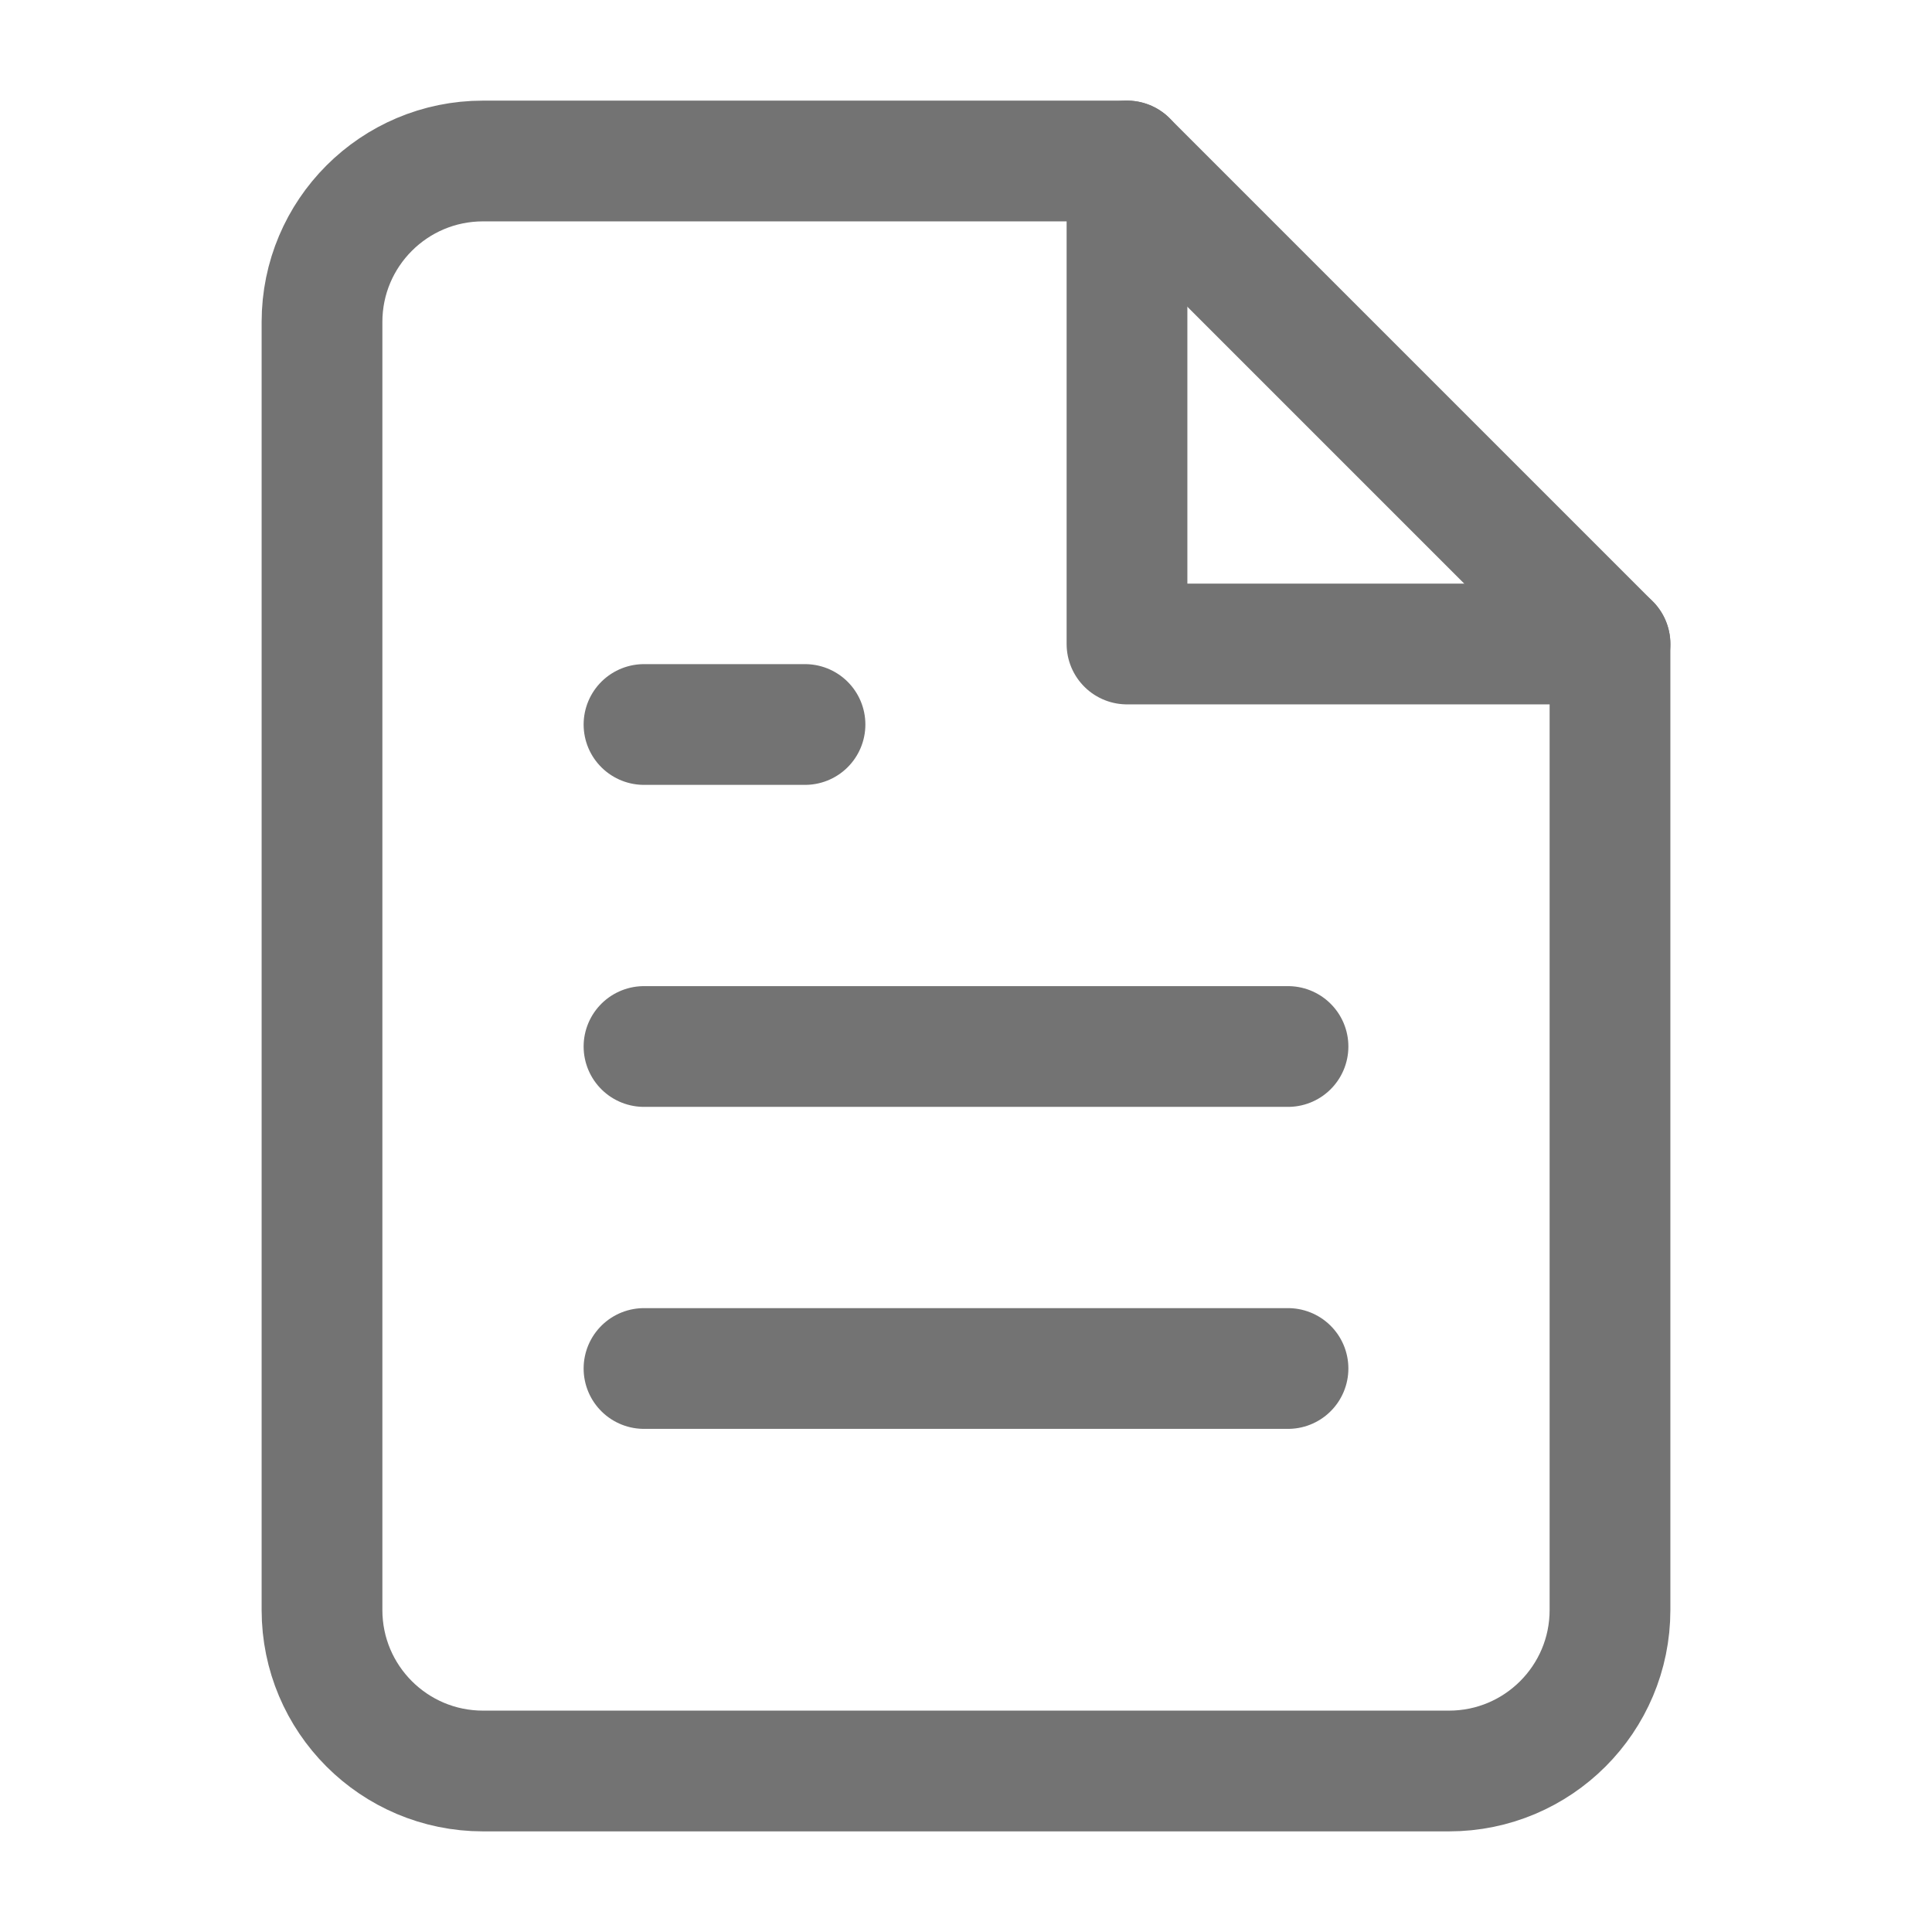
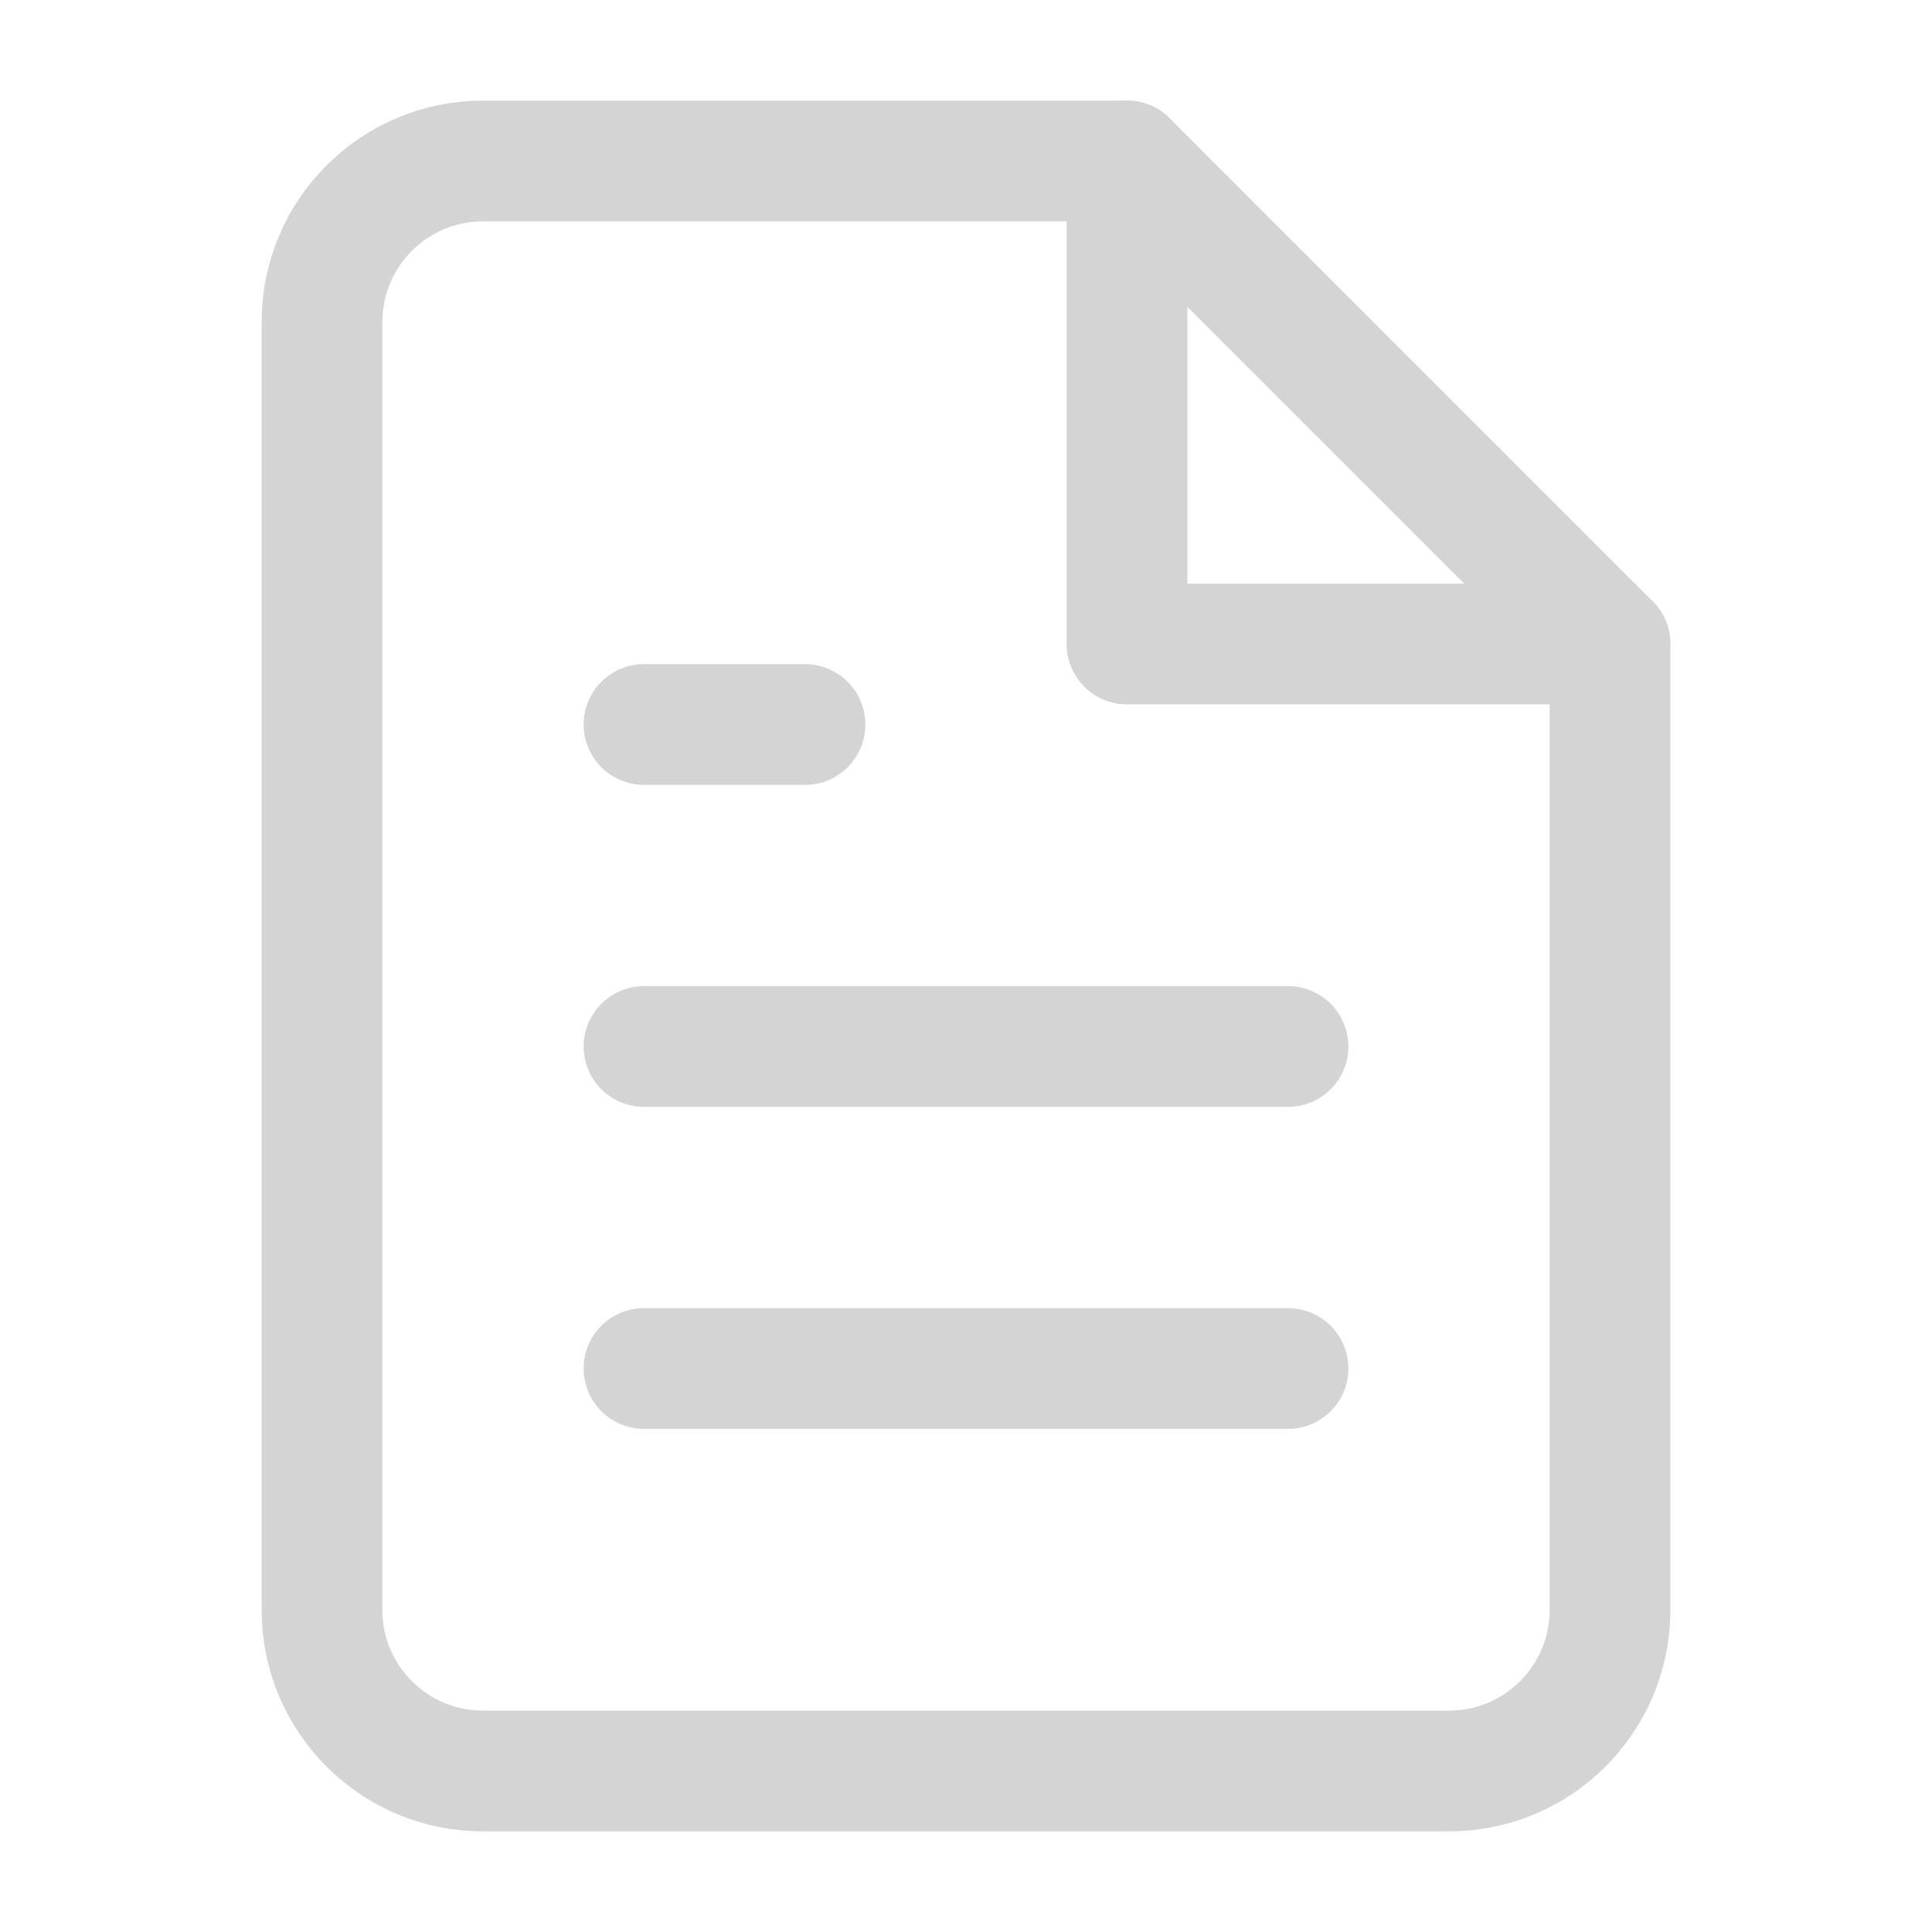
- <svg xmlns="http://www.w3.org/2000/svg" width="20" height="20" viewBox="0 0 24 24" fill="none" stroke="#737373" stroke-width="1.5" stroke-linecap="round" stroke-linejoin="round" class="feather feather-file-text">
+ <svg xmlns="http://www.w3.org/2000/svg" width="20" height="20" viewBox="0 0 24 24" fill="none" stroke="#d4d4d4" stroke-width="1.5" stroke-linecap="round" stroke-linejoin="round" class="feather feather-file-text">
  <path d="M14 2H6a2 2 0 0 0-2 2v16a2 2 0 0 0 2 2h12a2 2 0 0 0 2-2V8z" />
  <polyline points="14 2 14 8 20 8" />
  <line x1="16" y1="13" x2="8" y2="13" />
  <line x1="16" y1="17" x2="8" y2="17" />
  <polyline points="10 9 9 9 8 9" />
</svg>
